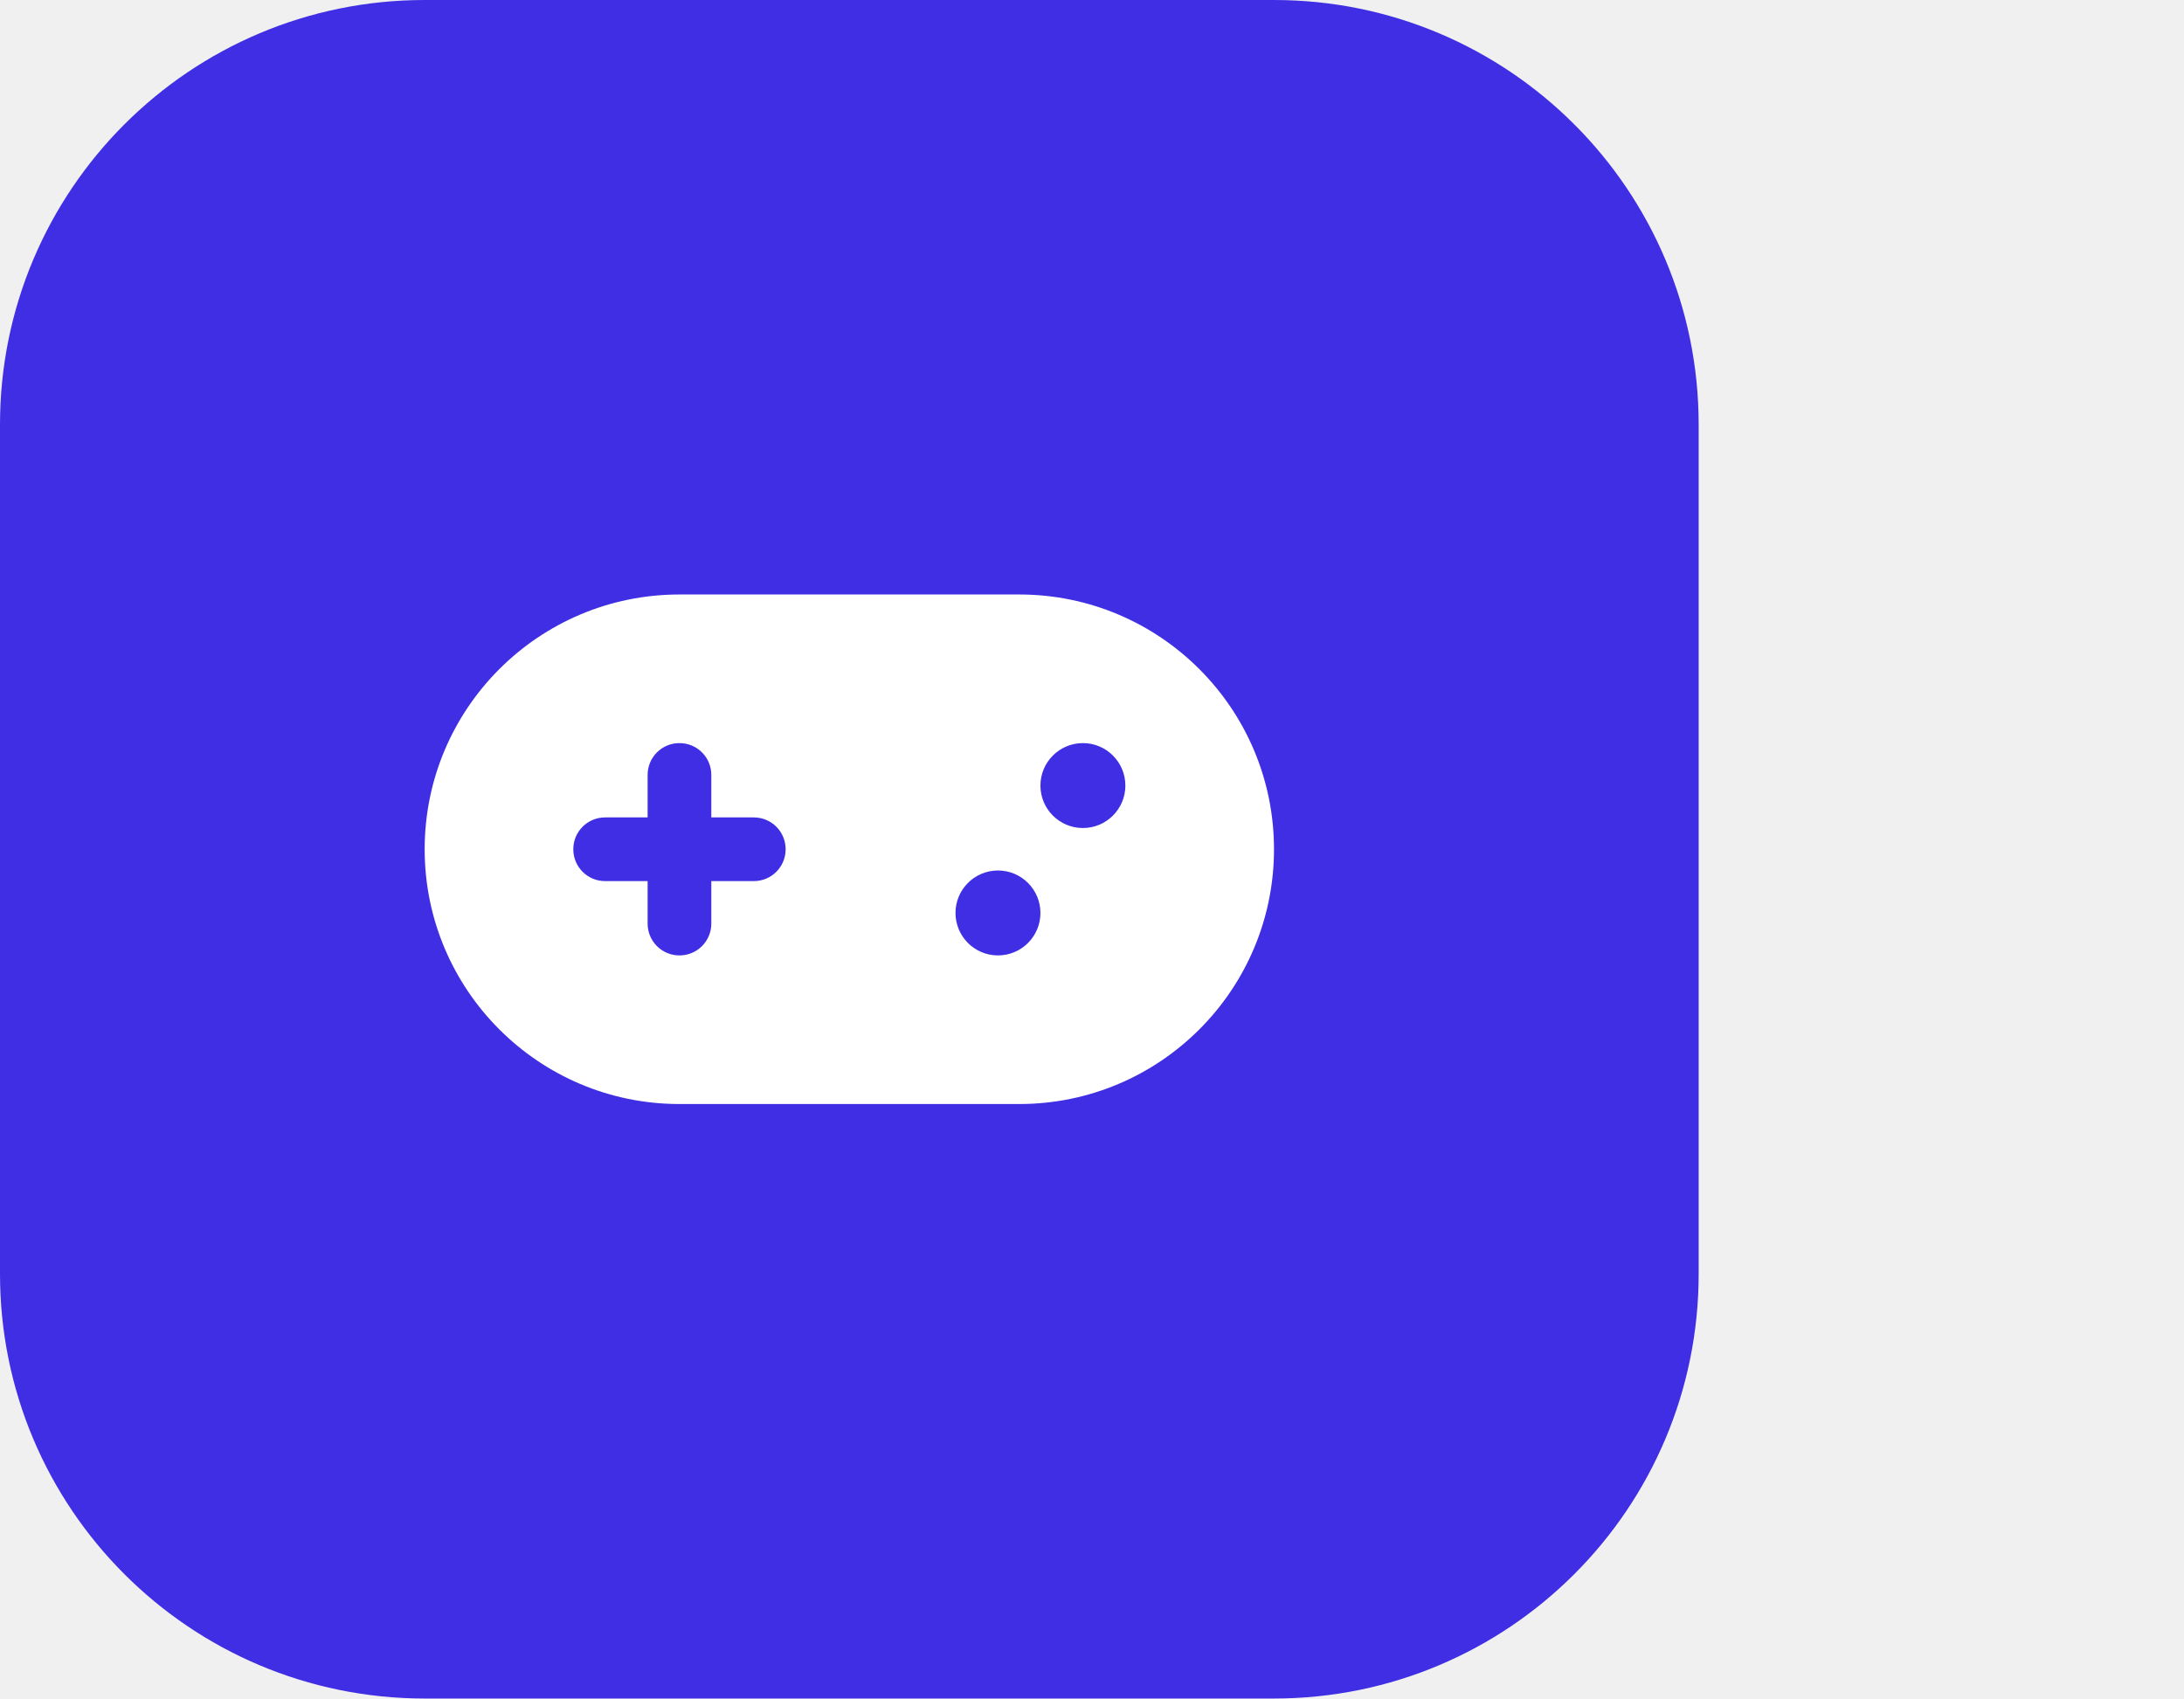
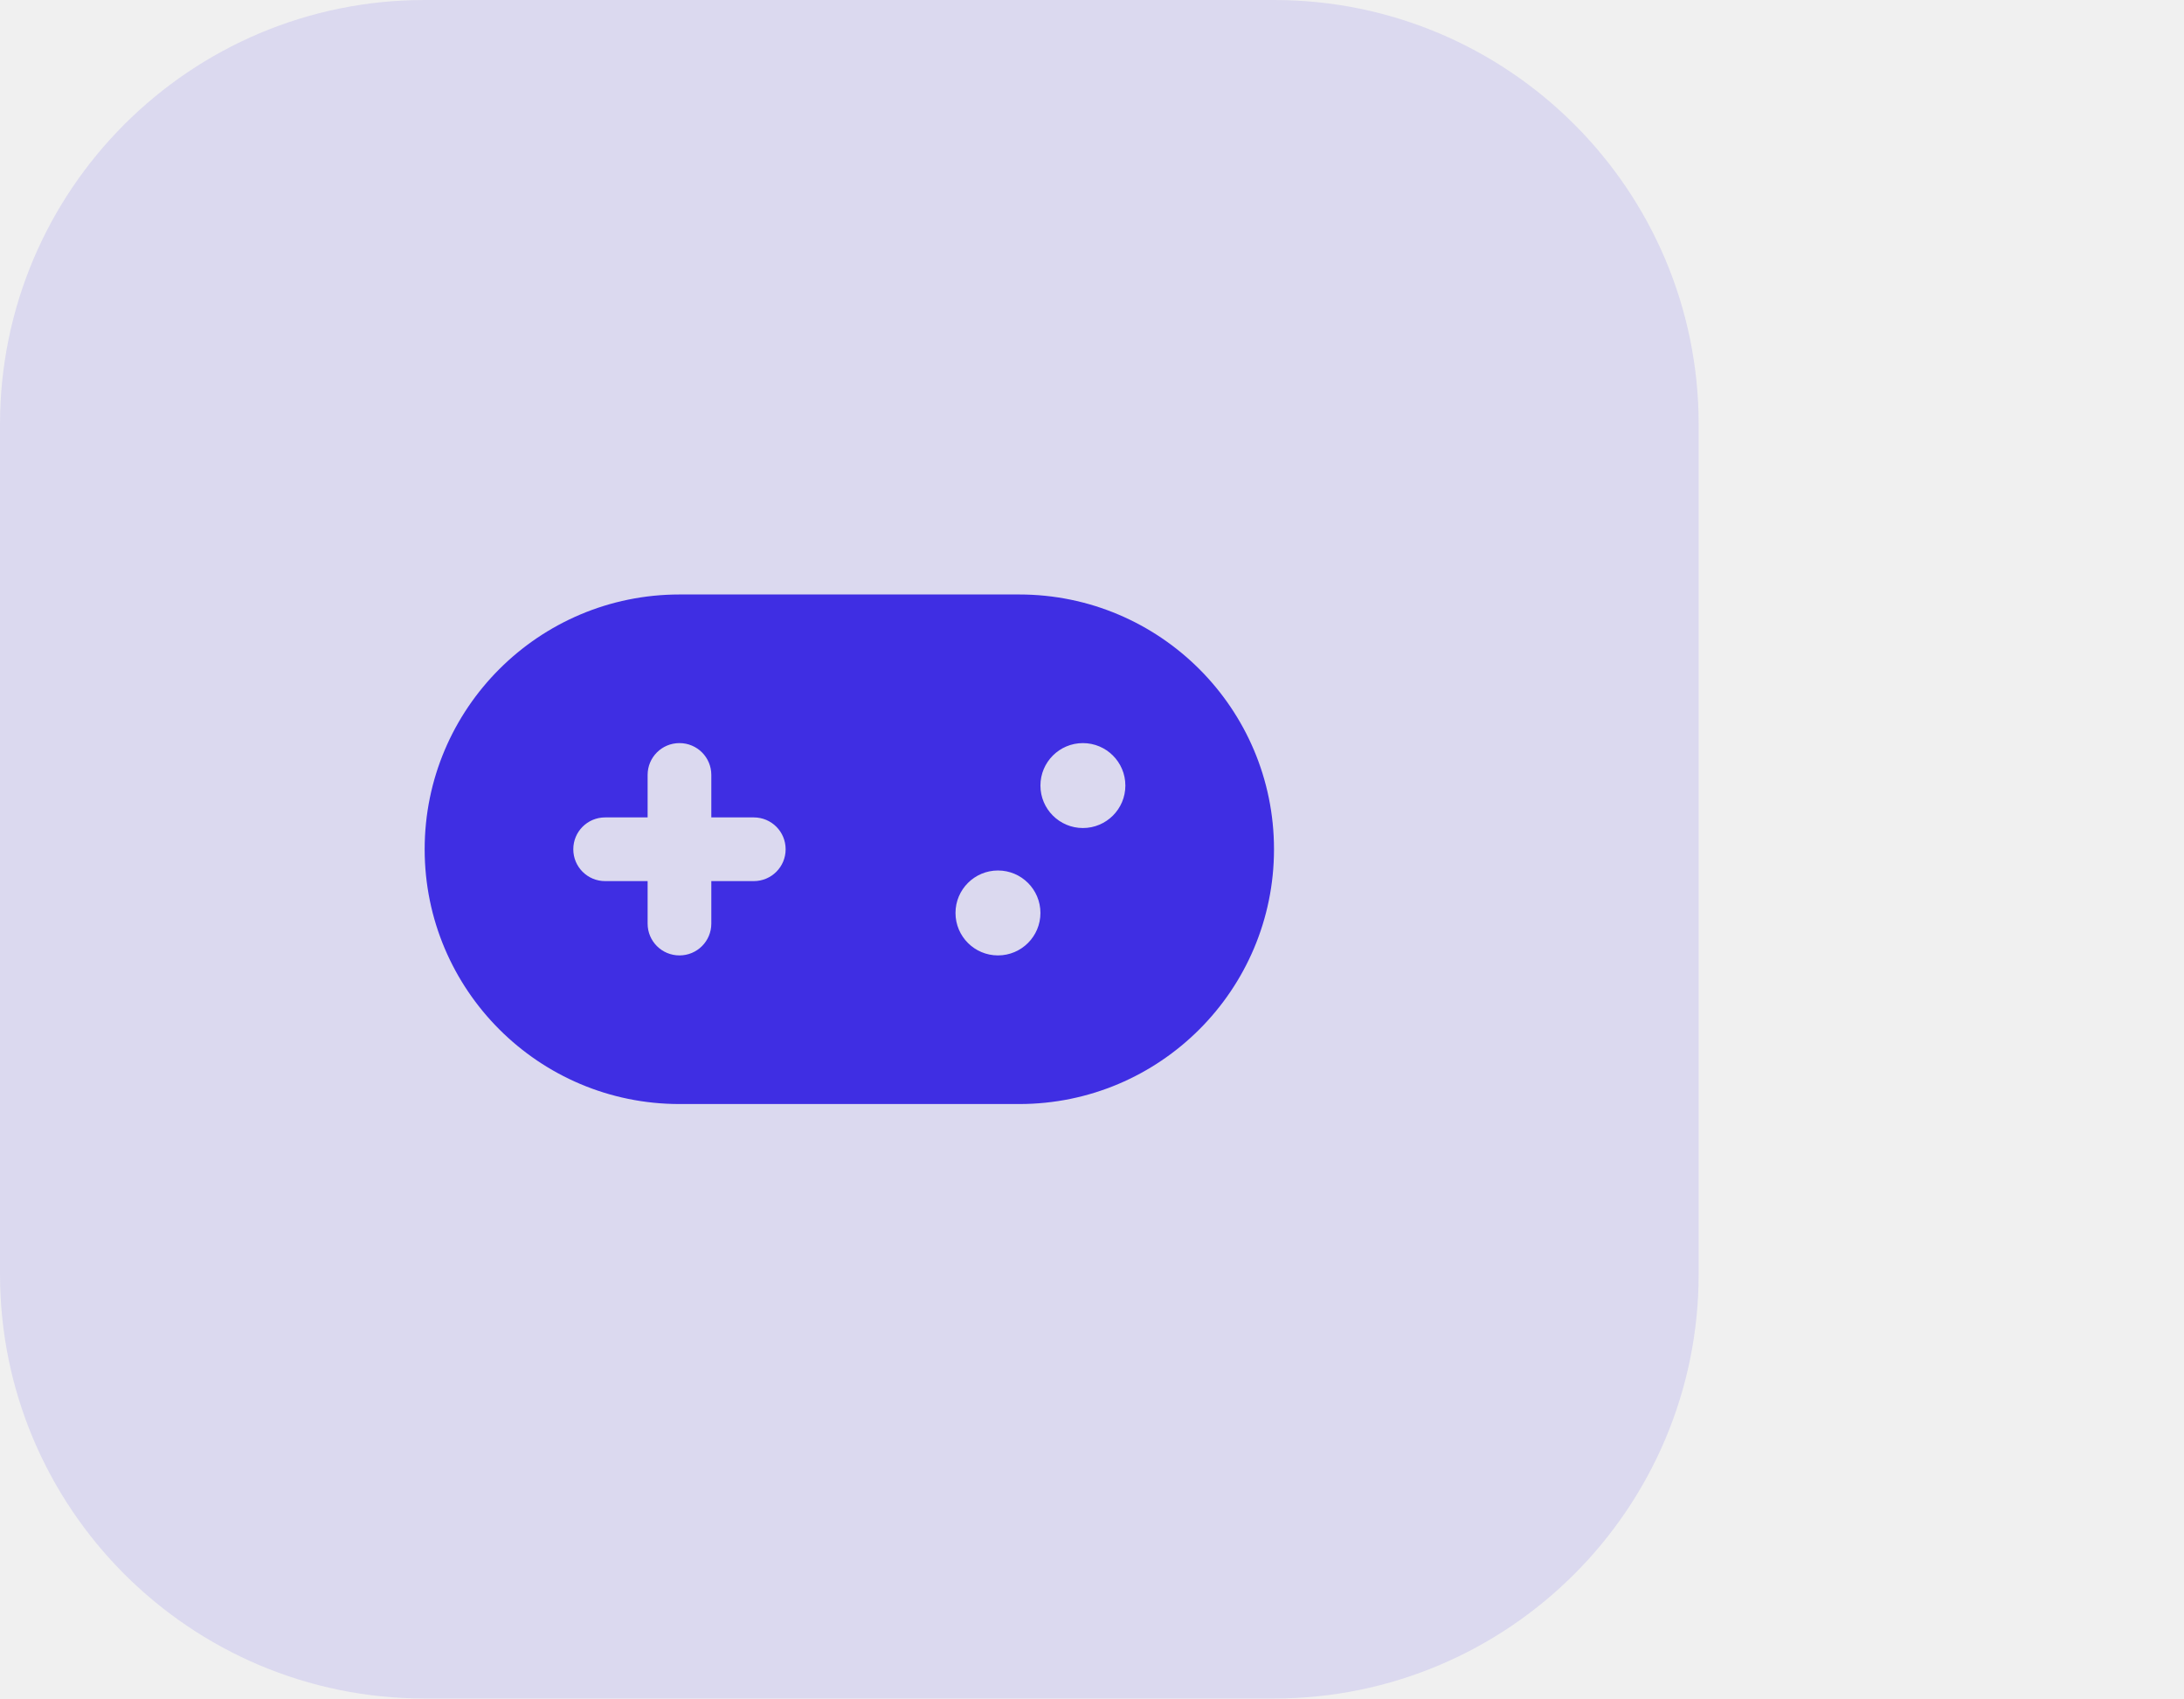
<svg xmlns="http://www.w3.org/2000/svg" width="36" height="28" viewBox="0 0 36 28" role="img" aria-label="gamepad">
  <defs />
-   <rect width="28" height="28" rx="7" fill="#3f2ee3" />
+   <rect width="28" height="28" rx="7" fill="#3f2ee3" fill-opacity="0.12" />
  <svg x="7" y="8.4" width="14" height="11.2" viewBox="0 0 640 512">
-     <path fill="#ffffff" d="M448 64c106 0 192 86 192 192S554 448 448 448l-256 0C86 448 0 362 0 256S86 64 192 64l256 0zM192 176c-13.3 0-24 10.7-24 24l0 32-32 0c-13.3 0-24 10.7-24 24s10.7 24 24 24l32 0 0 32c0 13.3 10.7 24 24 24s24-10.7 24-24l0-32 32 0c13.3 0 24-10.7 24-24s-10.7-24-24-24l-32 0 0-32c0-13.3-10.7-24-24-24zm240 96a32 32 0 1 0 0 64 32 32 0 1 0 0-64zm64-96a32 32 0 1 0 0 64 32 32 0 1 0 0-64z" />
+     <path fill="#3f2ee3" d="M448 64c106 0 192 86 192 192S554 448 448 448l-256 0C86 448 0 362 0 256S86 64 192 64l256 0zM192 176c-13.3 0-24 10.7-24 24l0 32-32 0c-13.3 0-24 10.7-24 24s10.7 24 24 24l32 0 0 32c0 13.3 10.7 24 24 24s24-10.7 24-24l0-32 32 0c13.3 0 24-10.7 24-24s-10.7-24-24-24l-32 0 0-32c0-13.3-10.7-24-24-24zm240 96a32 32 0 1 0 0 64 32 32 0 1 0 0-64zm64-96a32 32 0 1 0 0 64 32 32 0 1 0 0-64z" />
  </svg>
</svg>
